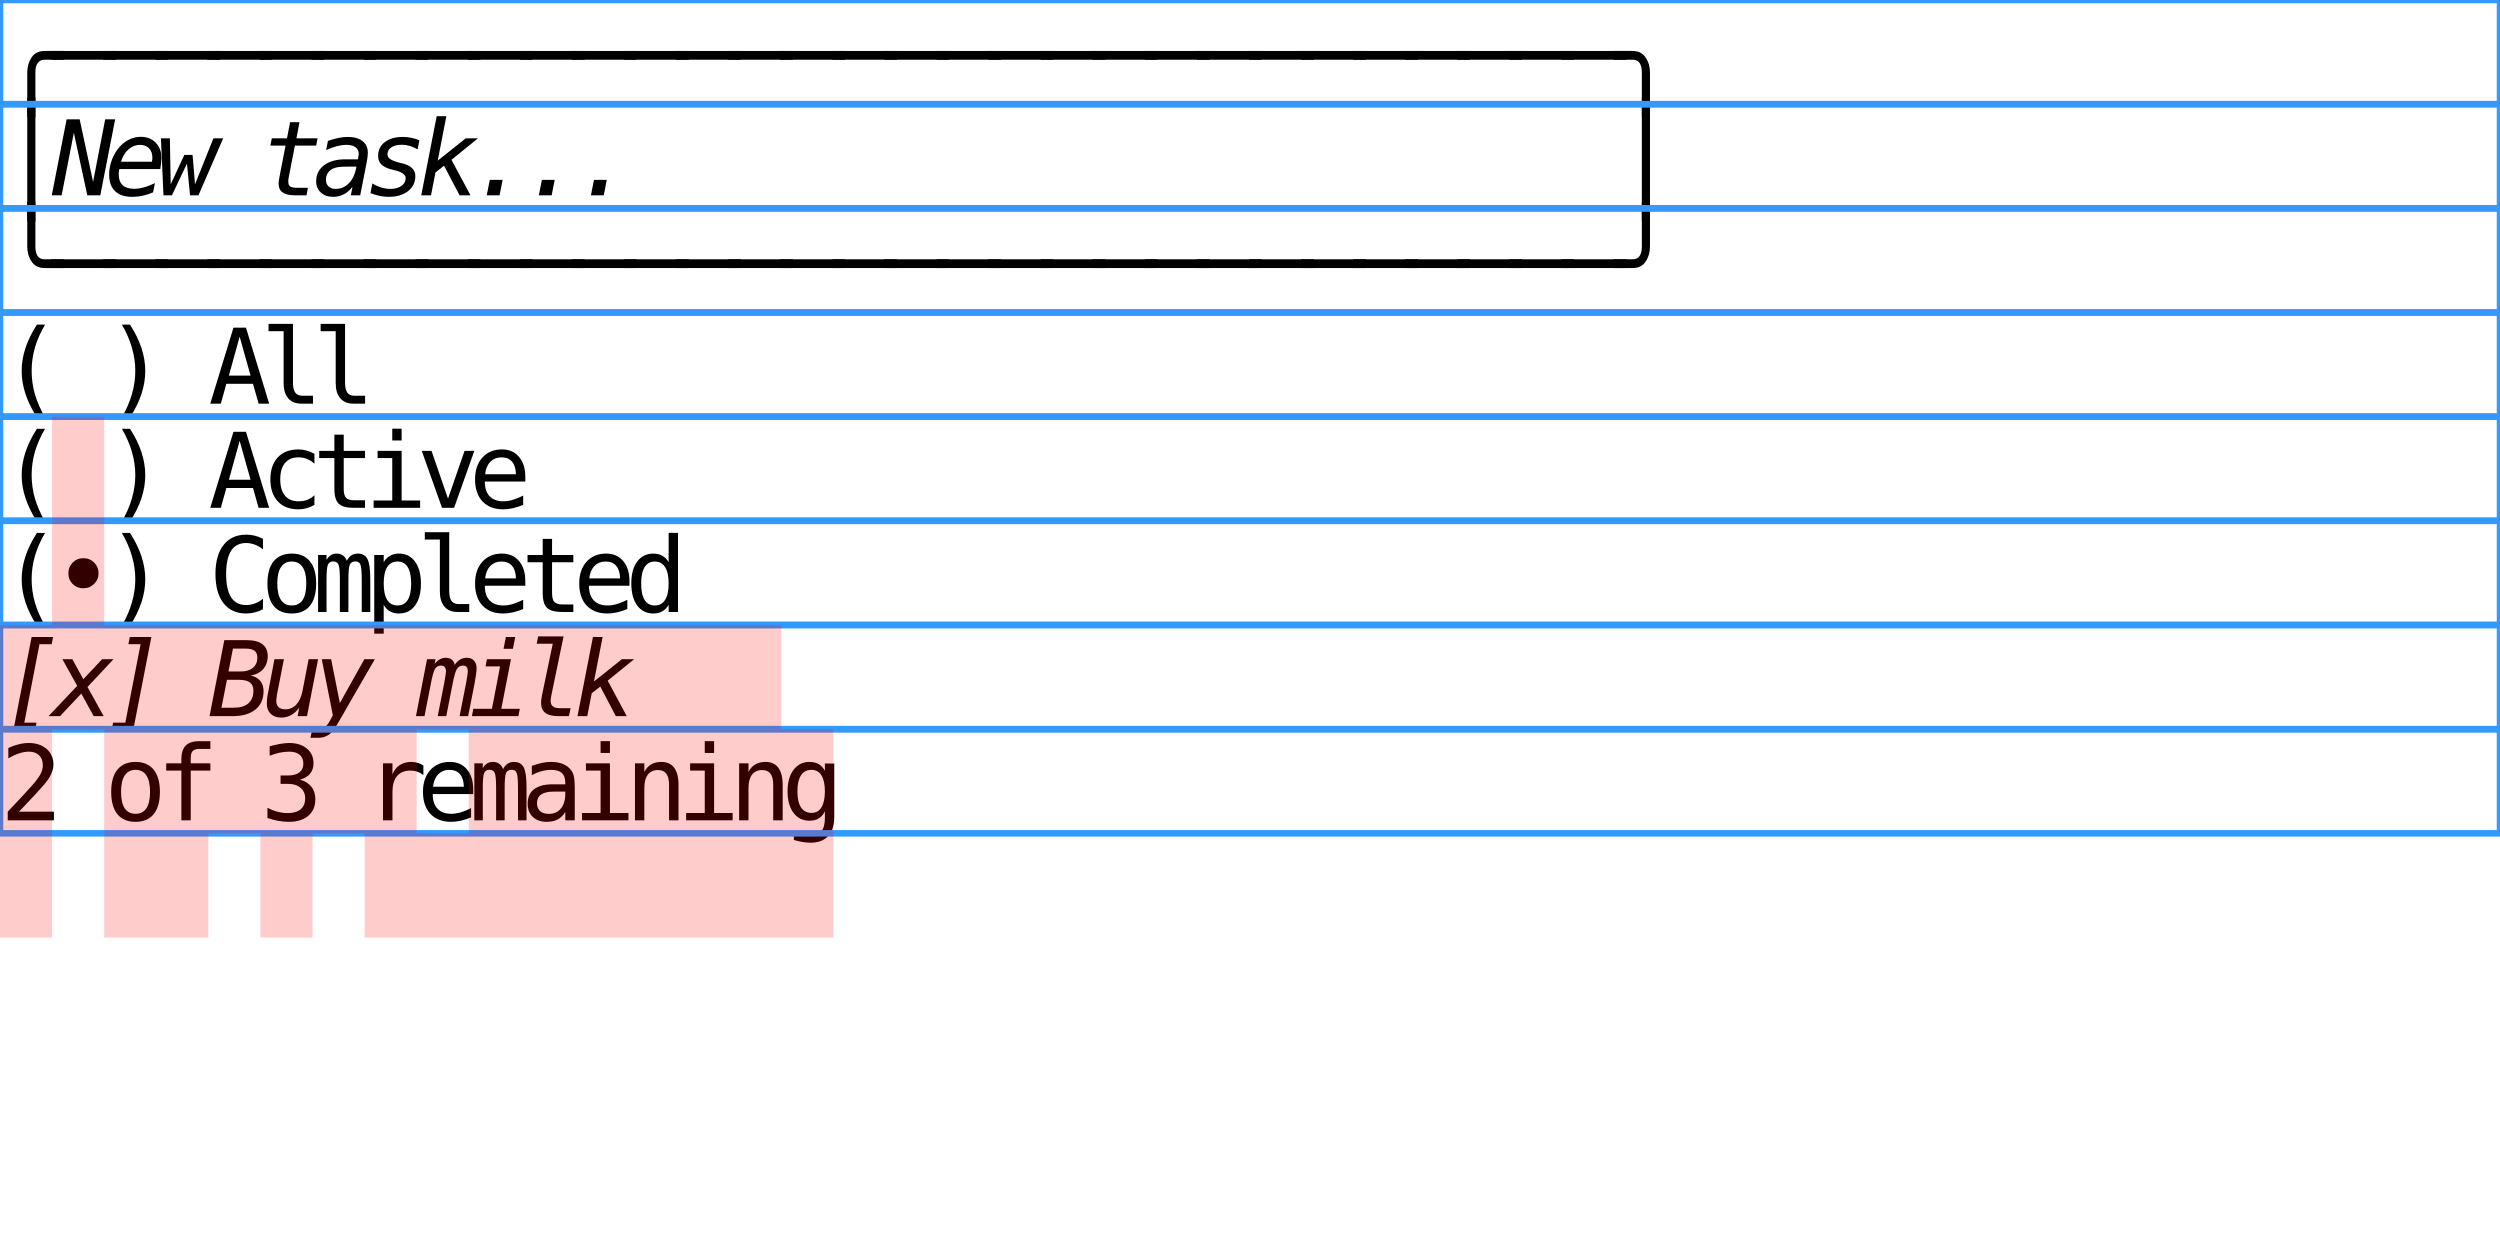
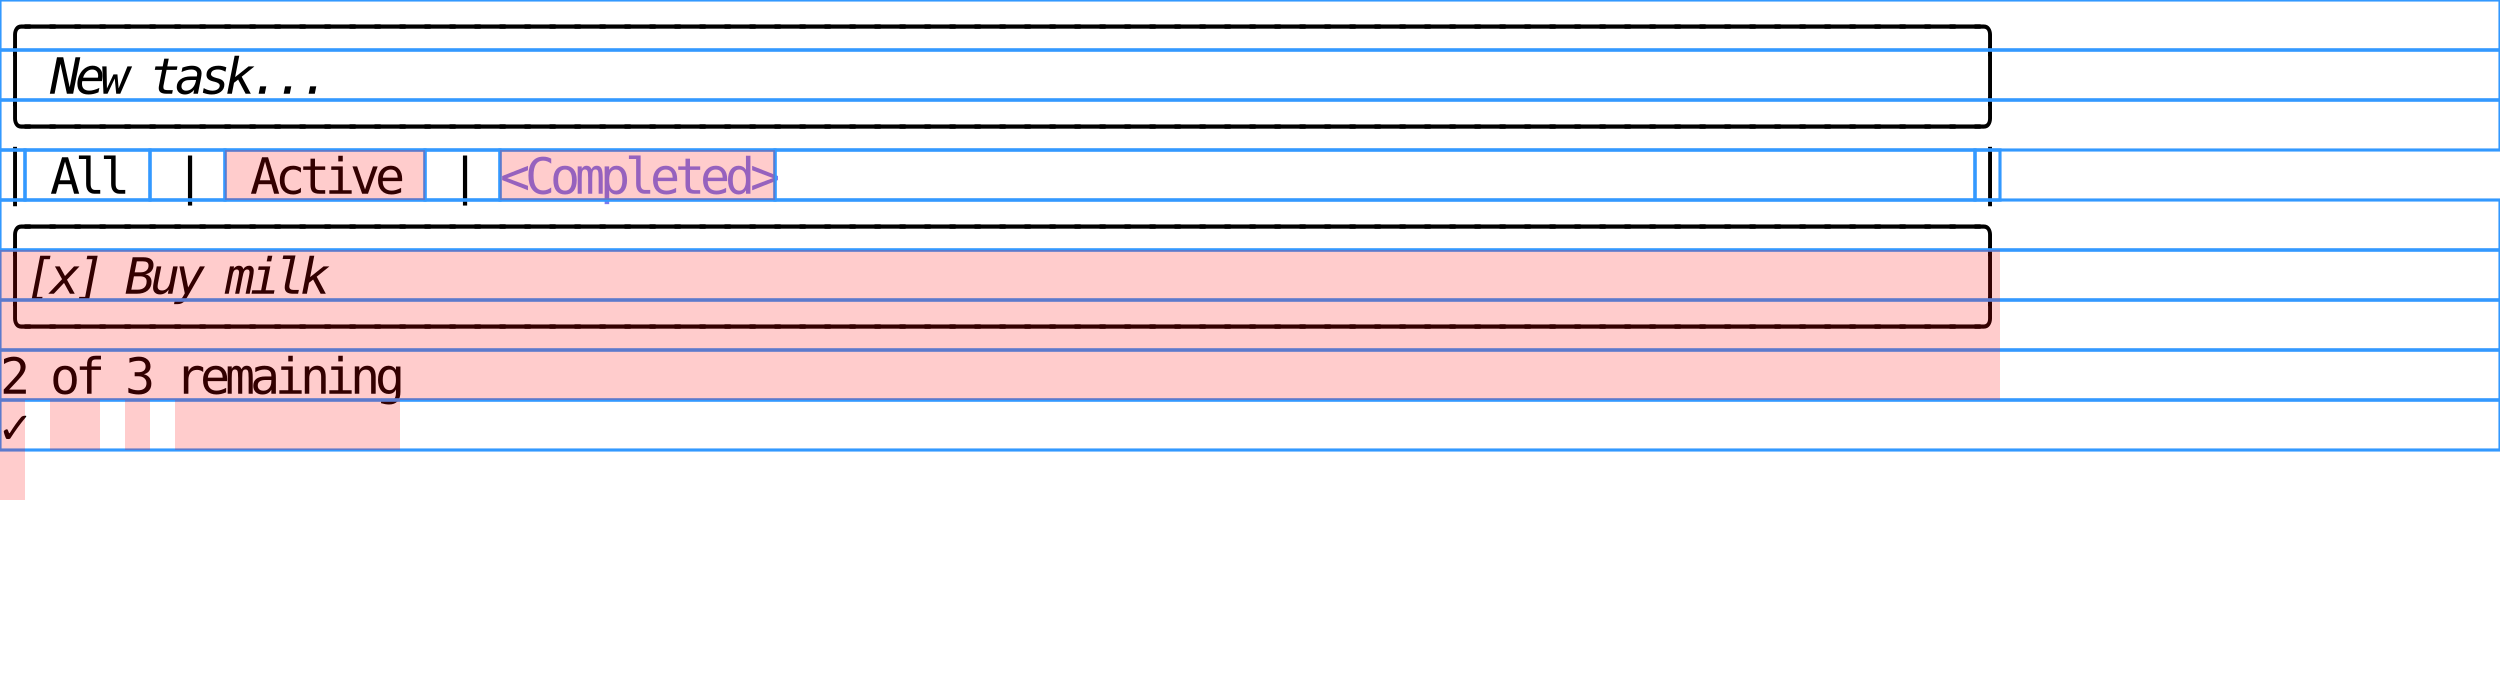
- <svg xmlns="http://www.w3.org/2000/svg" width="384" height="192" viewBox="0 0 384 192" font-family="monospace" font-size="16">
+ <svg xmlns="http://www.w3.org/2000/svg" width="800" height="224" viewBox="0 0 800 224" font-family="monospace" font-size="16">
  <text id="t-0-0" x="0" y="14" style="fill:currentColor">╭</text>
  <text id="t-0-1" x="8" y="14" style="fill:currentColor">─</text>
  <text id="t-0-2" x="16" y="14" style="fill:currentColor">─</text>
  <text id="t-0-3" x="24" y="14" style="fill:currentColor">─</text>
  <text id="t-0-4" x="32" y="14" style="fill:currentColor">─</text>
  <text id="t-0-5" x="40" y="14" style="fill:currentColor">─</text>
  <text id="t-0-6" x="48" y="14" style="fill:currentColor">─</text>
  <text id="t-0-7" x="56" y="14" style="fill:currentColor">─</text>
  <text id="t-0-8" x="64" y="14" style="fill:currentColor">─</text>
  <text id="t-0-9" x="72" y="14" style="fill:currentColor">─</text>
  <text id="t-0-10" x="80" y="14" style="fill:currentColor">─</text>
  <text id="t-0-11" x="88" y="14" style="fill:currentColor">─</text>
  <text id="t-0-12" x="96" y="14" style="fill:currentColor">─</text>
  <text id="t-0-13" x="104" y="14" style="fill:currentColor">─</text>
  <text id="t-0-14" x="112" y="14" style="fill:currentColor">─</text>
  <text id="t-0-15" x="120" y="14" style="fill:currentColor">─</text>
  <text id="t-0-16" x="128" y="14" style="fill:currentColor">─</text>
  <text id="t-0-17" x="136" y="14" style="fill:currentColor">─</text>
  <text id="t-0-18" x="144" y="14" style="fill:currentColor">─</text>
  <text id="t-0-19" x="152" y="14" style="fill:currentColor">─</text>
  <text id="t-0-20" x="160" y="14" style="fill:currentColor">─</text>
  <text id="t-0-21" x="168" y="14" style="fill:currentColor">─</text>
  <text id="t-0-22" x="176" y="14" style="fill:currentColor">─</text>
  <text id="t-0-23" x="184" y="14" style="fill:currentColor">─</text>
  <text id="t-0-24" x="192" y="14" style="fill:currentColor">─</text>
  <text id="t-0-25" x="200" y="14" style="fill:currentColor">─</text>
  <text id="t-0-26" x="208" y="14" style="fill:currentColor">─</text>
  <text id="t-0-27" x="216" y="14" style="fill:currentColor">─</text>
  <text id="t-0-28" x="224" y="14" style="fill:currentColor">─</text>
  <text id="t-0-29" x="232" y="14" style="fill:currentColor">─</text>
  <text id="t-0-30" x="240" y="14" style="fill:currentColor">─</text>
-   <text id="t-0-31" x="248" y="14" style="fill:currentColor">╮</text>
+   <text id="t-0-31" x="248" y="14" style="fill:currentColor">─</text>
+   <text id="t-0-32" x="256" y="14" style="fill:currentColor">─</text>
+   <text id="t-0-33" x="264" y="14" style="fill:currentColor">─</text>
+   <text id="t-0-34" x="272" y="14" style="fill:currentColor">─</text>
+   <text id="t-0-35" x="280" y="14" style="fill:currentColor">─</text>
+   <text id="t-0-36" x="288" y="14" style="fill:currentColor">─</text>
+   <text id="t-0-37" x="296" y="14" style="fill:currentColor">─</text>
+   <text id="t-0-38" x="304" y="14" style="fill:currentColor">─</text>
+   <text id="t-0-39" x="312" y="14" style="fill:currentColor">─</text>
+   <text id="t-0-40" x="320" y="14" style="fill:currentColor">─</text>
+   <text id="t-0-41" x="328" y="14" style="fill:currentColor">─</text>
+   <text id="t-0-42" x="336" y="14" style="fill:currentColor">─</text>
+   <text id="t-0-43" x="344" y="14" style="fill:currentColor">─</text>
+   <text id="t-0-44" x="352" y="14" style="fill:currentColor">─</text>
+   <text id="t-0-45" x="360" y="14" style="fill:currentColor">─</text>
+   <text id="t-0-46" x="368" y="14" style="fill:currentColor">─</text>
+   <text id="t-0-47" x="376" y="14" style="fill:currentColor">─</text>
+   <text id="t-0-48" x="384" y="14" style="fill:currentColor">─</text>
+   <text id="t-0-49" x="392" y="14" style="fill:currentColor">─</text>
+   <text id="t-0-50" x="400" y="14" style="fill:currentColor">─</text>
+   <text id="t-0-51" x="408" y="14" style="fill:currentColor">─</text>
+   <text id="t-0-52" x="416" y="14" style="fill:currentColor">─</text>
+   <text id="t-0-53" x="424" y="14" style="fill:currentColor">─</text>
+   <text id="t-0-54" x="432" y="14" style="fill:currentColor">─</text>
+   <text id="t-0-55" x="440" y="14" style="fill:currentColor">─</text>
+   <text id="t-0-56" x="448" y="14" style="fill:currentColor">─</text>
+   <text id="t-0-57" x="456" y="14" style="fill:currentColor">─</text>
+   <text id="t-0-58" x="464" y="14" style="fill:currentColor">─</text>
+   <text id="t-0-59" x="472" y="14" style="fill:currentColor">─</text>
+   <text id="t-0-60" x="480" y="14" style="fill:currentColor">─</text>
+   <text id="t-0-61" x="488" y="14" style="fill:currentColor">─</text>
+   <text id="t-0-62" x="496" y="14" style="fill:currentColor">─</text>
+   <text id="t-0-63" x="504" y="14" style="fill:currentColor">─</text>
+   <text id="t-0-64" x="512" y="14" style="fill:currentColor">─</text>
+   <text id="t-0-65" x="520" y="14" style="fill:currentColor">─</text>
+   <text id="t-0-66" x="528" y="14" style="fill:currentColor">─</text>
+   <text id="t-0-67" x="536" y="14" style="fill:currentColor">─</text>
+   <text id="t-0-68" x="544" y="14" style="fill:currentColor">─</text>
+   <text id="t-0-69" x="552" y="14" style="fill:currentColor">─</text>
+   <text id="t-0-70" x="560" y="14" style="fill:currentColor">─</text>
+   <text id="t-0-71" x="568" y="14" style="fill:currentColor">─</text>
+   <text id="t-0-72" x="576" y="14" style="fill:currentColor">─</text>
+   <text id="t-0-73" x="584" y="14" style="fill:currentColor">─</text>
+   <text id="t-0-74" x="592" y="14" style="fill:currentColor">─</text>
+   <text id="t-0-75" x="600" y="14" style="fill:currentColor">─</text>
+   <text id="t-0-76" x="608" y="14" style="fill:currentColor">─</text>
+   <text id="t-0-77" x="616" y="14" style="fill:currentColor">─</text>
+   <text id="t-0-78" x="624" y="14" style="fill:currentColor">─</text>
+   <text id="t-0-79" x="632" y="14" style="fill:currentColor">╮</text>
  <text id="t-1-0" x="0" y="30" style="fill:currentColor;font-style:italic">│</text>
-   <text id="t-1-1" x="8" y="30" style="fill:currentColor;font-style:italic">N</text>
-   <text id="t-1-2" x="16" y="30" style="fill:currentColor;font-style:italic">e</text>
-   <text id="t-1-3" x="24" y="30" style="fill:currentColor;font-style:italic">w</text>
-   <text id="t-1-5" x="40" y="30" style="fill:currentColor;font-style:italic">t</text>
-   <text id="t-1-6" x="48" y="30" style="fill:currentColor;font-style:italic">a</text>
-   <text id="t-1-7" x="56" y="30" style="fill:currentColor;font-style:italic">s</text>
-   <text id="t-1-8" x="64" y="30" style="fill:currentColor;font-style:italic">k</text>
-   <text id="t-1-9" x="72" y="30" style="fill:currentColor;font-style:italic">.</text>
+   <text id="t-1-2" x="16" y="30" style="fill:currentColor;font-style:italic">N</text>
+   <text id="t-1-3" x="24" y="30" style="fill:currentColor;font-style:italic">e</text>
+   <text id="t-1-4" x="32" y="30" style="fill:currentColor;font-style:italic">w</text>
+   <text id="t-1-6" x="48" y="30" style="fill:currentColor;font-style:italic">t</text>
+   <text id="t-1-7" x="56" y="30" style="fill:currentColor;font-style:italic">a</text>
+   <text id="t-1-8" x="64" y="30" style="fill:currentColor;font-style:italic">s</text>
+   <text id="t-1-9" x="72" y="30" style="fill:currentColor;font-style:italic">k</text>
  <text id="t-1-10" x="80" y="30" style="fill:currentColor;font-style:italic">.</text>
  <text id="t-1-11" x="88" y="30" style="fill:currentColor;font-style:italic">.</text>
-   <text id="t-1-31" x="248" y="30" style="fill:currentColor;font-style:italic">│</text>
+   <text id="t-1-12" x="96" y="30" style="fill:currentColor;font-style:italic">.</text>
+   <text id="t-1-79" x="632" y="30" style="fill:currentColor;font-style:italic">│</text>
  <text id="t-2-0" x="0" y="46" style="fill:currentColor">╰</text>
  <text id="t-2-1" x="8" y="46" style="fill:currentColor">─</text>
  <text id="t-2-2" x="16" y="46" style="fill:currentColor">─</text>
  <text id="t-2-3" x="24" y="46" style="fill:currentColor">─</text>
  <text id="t-2-4" x="32" y="46" style="fill:currentColor">─</text>
  <text id="t-2-5" x="40" y="46" style="fill:currentColor">─</text>
  <text id="t-2-6" x="48" y="46" style="fill:currentColor">─</text>
  <text id="t-2-7" x="56" y="46" style="fill:currentColor">─</text>
  <text id="t-2-8" x="64" y="46" style="fill:currentColor">─</text>
  <text id="t-2-9" x="72" y="46" style="fill:currentColor">─</text>
  <text id="t-2-10" x="80" y="46" style="fill:currentColor">─</text>
  <text id="t-2-11" x="88" y="46" style="fill:currentColor">─</text>
  <text id="t-2-12" x="96" y="46" style="fill:currentColor">─</text>
  <text id="t-2-13" x="104" y="46" style="fill:currentColor">─</text>
  <text id="t-2-14" x="112" y="46" style="fill:currentColor">─</text>
  <text id="t-2-15" x="120" y="46" style="fill:currentColor">─</text>
  <text id="t-2-16" x="128" y="46" style="fill:currentColor">─</text>
  <text id="t-2-17" x="136" y="46" style="fill:currentColor">─</text>
  <text id="t-2-18" x="144" y="46" style="fill:currentColor">─</text>
  <text id="t-2-19" x="152" y="46" style="fill:currentColor">─</text>
  <text id="t-2-20" x="160" y="46" style="fill:currentColor">─</text>
  <text id="t-2-21" x="168" y="46" style="fill:currentColor">─</text>
  <text id="t-2-22" x="176" y="46" style="fill:currentColor">─</text>
  <text id="t-2-23" x="184" y="46" style="fill:currentColor">─</text>
  <text id="t-2-24" x="192" y="46" style="fill:currentColor">─</text>
  <text id="t-2-25" x="200" y="46" style="fill:currentColor">─</text>
  <text id="t-2-26" x="208" y="46" style="fill:currentColor">─</text>
  <text id="t-2-27" x="216" y="46" style="fill:currentColor">─</text>
  <text id="t-2-28" x="224" y="46" style="fill:currentColor">─</text>
  <text id="t-2-29" x="232" y="46" style="fill:currentColor">─</text>
  <text id="t-2-30" x="240" y="46" style="fill:currentColor">─</text>
-   <text id="t-2-31" x="248" y="46" style="fill:currentColor">╯</text>
-   <text id="t-3-0" x="0" y="62" style="fill:currentColor">(</text>
-   <text id="t-3-2" x="16" y="62" style="fill:currentColor">)</text>
-   <text id="t-3-4" x="32" y="62" style="fill:currentColor">A</text>
-   <text id="t-3-5" x="40" y="62" style="fill:currentColor">l</text>
-   <text id="t-3-6" x="48" y="62" style="fill:currentColor">l</text>
-   <text id="t-4-0" x="0" y="78" style="fill:currentColor">(</text>
-   <text id="t-4-2" x="16" y="78" style="fill:currentColor">)</text>
-   <text id="t-4-4" x="32" y="78" style="fill:currentColor">A</text>
-   <text id="t-4-5" x="40" y="78" style="fill:currentColor">c</text>
-   <text id="t-4-6" x="48" y="78" style="fill:currentColor">t</text>
-   <text id="t-4-7" x="56" y="78" style="fill:currentColor">i</text>
-   <text id="t-4-8" x="64" y="78" style="fill:currentColor">v</text>
-   <text id="t-4-9" x="72" y="78" style="fill:currentColor">e</text>
-   <text id="t-5-0" x="0" y="94" style="fill:currentColor">(</text>
-   <text id="t-5-1" x="8" y="94" style="fill:currentColor">•</text>
-   <text id="t-5-2" x="16" y="94" style="fill:currentColor">)</text>
-   <text id="t-5-4" x="32" y="94" style="fill:currentColor">C</text>
-   <text id="t-5-5" x="40" y="94" style="fill:currentColor">o</text>
-   <text id="t-5-6" x="48" y="94" style="fill:currentColor">m</text>
-   <text id="t-5-7" x="56" y="94" style="fill:currentColor">p</text>
-   <text id="t-5-8" x="64" y="94" style="fill:currentColor">l</text>
-   <text id="t-5-9" x="72" y="94" style="fill:currentColor">e</text>
-   <text id="t-5-10" x="80" y="94" style="fill:currentColor">t</text>
-   <text id="t-5-11" x="88" y="94" style="fill:currentColor">e</text>
-   <text id="t-5-12" x="96" y="94" style="fill:currentColor">d</text>
-   <text id="t-6-0" x="0" y="110" style="fill:currentColor;font-style:italic">[</text>
-   <text id="t-6-1" x="8" y="110" style="fill:currentColor;font-style:italic">x</text>
-   <text id="t-6-2" x="16" y="110" style="fill:currentColor;font-style:italic">]</text>
-   <text id="t-6-4" x="32" y="110" style="fill:currentColor;font-style:italic">B</text>
-   <text id="t-6-5" x="40" y="110" style="fill:currentColor;font-style:italic">u</text>
-   <text id="t-6-6" x="48" y="110" style="fill:currentColor;font-style:italic">y</text>
-   <text id="t-6-8" x="64" y="110" style="fill:currentColor;font-style:italic">m</text>
-   <text id="t-6-9" x="72" y="110" style="fill:currentColor;font-style:italic">i</text>
-   <text id="t-6-10" x="80" y="110" style="fill:currentColor;font-style:italic">l</text>
-   <text id="t-6-11" x="88" y="110" style="fill:currentColor;font-style:italic">k</text>
+   <text id="t-2-31" x="248" y="46" style="fill:currentColor">─</text>
+   <text id="t-2-32" x="256" y="46" style="fill:currentColor">─</text>
+   <text id="t-2-33" x="264" y="46" style="fill:currentColor">─</text>
+   <text id="t-2-34" x="272" y="46" style="fill:currentColor">─</text>
+   <text id="t-2-35" x="280" y="46" style="fill:currentColor">─</text>
+   <text id="t-2-36" x="288" y="46" style="fill:currentColor">─</text>
+   <text id="t-2-37" x="296" y="46" style="fill:currentColor">─</text>
+   <text id="t-2-38" x="304" y="46" style="fill:currentColor">─</text>
+   <text id="t-2-39" x="312" y="46" style="fill:currentColor">─</text>
+   <text id="t-2-40" x="320" y="46" style="fill:currentColor">─</text>
+   <text id="t-2-41" x="328" y="46" style="fill:currentColor">─</text>
+   <text id="t-2-42" x="336" y="46" style="fill:currentColor">─</text>
+   <text id="t-2-43" x="344" y="46" style="fill:currentColor">─</text>
+   <text id="t-2-44" x="352" y="46" style="fill:currentColor">─</text>
+   <text id="t-2-45" x="360" y="46" style="fill:currentColor">─</text>
+   <text id="t-2-46" x="368" y="46" style="fill:currentColor">─</text>
+   <text id="t-2-47" x="376" y="46" style="fill:currentColor">─</text>
+   <text id="t-2-48" x="384" y="46" style="fill:currentColor">─</text>
+   <text id="t-2-49" x="392" y="46" style="fill:currentColor">─</text>
+   <text id="t-2-50" x="400" y="46" style="fill:currentColor">─</text>
+   <text id="t-2-51" x="408" y="46" style="fill:currentColor">─</text>
+   <text id="t-2-52" x="416" y="46" style="fill:currentColor">─</text>
+   <text id="t-2-53" x="424" y="46" style="fill:currentColor">─</text>
+   <text id="t-2-54" x="432" y="46" style="fill:currentColor">─</text>
+   <text id="t-2-55" x="440" y="46" style="fill:currentColor">─</text>
+   <text id="t-2-56" x="448" y="46" style="fill:currentColor">─</text>
+   <text id="t-2-57" x="456" y="46" style="fill:currentColor">─</text>
+   <text id="t-2-58" x="464" y="46" style="fill:currentColor">─</text>
+   <text id="t-2-59" x="472" y="46" style="fill:currentColor">─</text>
+   <text id="t-2-60" x="480" y="46" style="fill:currentColor">─</text>
+   <text id="t-2-61" x="488" y="46" style="fill:currentColor">─</text>
+   <text id="t-2-62" x="496" y="46" style="fill:currentColor">─</text>
+   <text id="t-2-63" x="504" y="46" style="fill:currentColor">─</text>
+   <text id="t-2-64" x="512" y="46" style="fill:currentColor">─</text>
+   <text id="t-2-65" x="520" y="46" style="fill:currentColor">─</text>
+   <text id="t-2-66" x="528" y="46" style="fill:currentColor">─</text>
+   <text id="t-2-67" x="536" y="46" style="fill:currentColor">─</text>
+   <text id="t-2-68" x="544" y="46" style="fill:currentColor">─</text>
+   <text id="t-2-69" x="552" y="46" style="fill:currentColor">─</text>
+   <text id="t-2-70" x="560" y="46" style="fill:currentColor">─</text>
+   <text id="t-2-71" x="568" y="46" style="fill:currentColor">─</text>
+   <text id="t-2-72" x="576" y="46" style="fill:currentColor">─</text>
+   <text id="t-2-73" x="584" y="46" style="fill:currentColor">─</text>
+   <text id="t-2-74" x="592" y="46" style="fill:currentColor">─</text>
+   <text id="t-2-75" x="600" y="46" style="fill:currentColor">─</text>
+   <text id="t-2-76" x="608" y="46" style="fill:currentColor">─</text>
+   <text id="t-2-77" x="616" y="46" style="fill:currentColor">─</text>
+   <text id="t-2-78" x="624" y="46" style="fill:currentColor">─</text>
+   <text id="t-2-79" x="632" y="46" style="fill:currentColor">╯</text>
+   <text id="t-3-0" x="0" y="62" style="fill:currentColor">│</text>
+   <text id="t-3-2" x="16" y="62" style="fill:currentColor">A</text>
+   <text id="t-3-3" x="24" y="62" style="fill:currentColor">l</text>
+   <text id="t-3-4" x="32" y="62" style="fill:currentColor">l</text>
+   <text id="t-3-7" x="56" y="62" style="fill:currentColor">|</text>
+   <text id="t-3-10" x="80" y="62" style="fill:currentColor">A</text>
+   <text id="t-3-11" x="88" y="62" style="fill:currentColor">c</text>
+   <text id="t-3-12" x="96" y="62" style="fill:currentColor">t</text>
+   <text id="t-3-13" x="104" y="62" style="fill:currentColor">i</text>
+   <text id="t-3-14" x="112" y="62" style="fill:currentColor">v</text>
+   <text id="t-3-15" x="120" y="62" style="fill:currentColor">e</text>
+   <text id="t-3-18" x="144" y="62" style="fill:currentColor">|</text>
+   <text id="t-3-20" x="160" y="62" style="fill:#7C7AED">&lt;</text>
+   <text id="t-3-21" x="168" y="62" style="fill:#7C7AED">C</text>
+   <text id="t-3-22" x="176" y="62" style="fill:#7C7AED">o</text>
+   <text id="t-3-23" x="184" y="62" style="fill:#7C7AED">m</text>
+   <text id="t-3-24" x="192" y="62" style="fill:#7C7AED">p</text>
+   <text id="t-3-25" x="200" y="62" style="fill:#7C7AED">l</text>
+   <text id="t-3-26" x="208" y="62" style="fill:#7C7AED">e</text>
+   <text id="t-3-27" x="216" y="62" style="fill:#7C7AED">t</text>
+   <text id="t-3-28" x="224" y="62" style="fill:#7C7AED">e</text>
+   <text id="t-3-29" x="232" y="62" style="fill:#7C7AED">d</text>
+   <text id="t-3-30" x="240" y="62" style="fill:#7C7AED">&gt;</text>
+   <text id="t-3-79" x="632" y="62" style="fill:currentColor">│</text>
+   <text id="t-4-0" x="0" y="78" style="fill:currentColor">╭</text>
+   <text id="t-4-1" x="8" y="78" style="fill:currentColor">─</text>
+   <text id="t-4-2" x="16" y="78" style="fill:currentColor">─</text>
+   <text id="t-4-3" x="24" y="78" style="fill:currentColor">─</text>
+   <text id="t-4-4" x="32" y="78" style="fill:currentColor">─</text>
+   <text id="t-4-5" x="40" y="78" style="fill:currentColor">─</text>
+   <text id="t-4-6" x="48" y="78" style="fill:currentColor">─</text>
+   <text id="t-4-7" x="56" y="78" style="fill:currentColor">─</text>
+   <text id="t-4-8" x="64" y="78" style="fill:currentColor">─</text>
+   <text id="t-4-9" x="72" y="78" style="fill:currentColor">─</text>
+   <text id="t-4-10" x="80" y="78" style="fill:currentColor">─</text>
+   <text id="t-4-11" x="88" y="78" style="fill:currentColor">─</text>
+   <text id="t-4-12" x="96" y="78" style="fill:currentColor">─</text>
+   <text id="t-4-13" x="104" y="78" style="fill:currentColor">─</text>
+   <text id="t-4-14" x="112" y="78" style="fill:currentColor">─</text>
+   <text id="t-4-15" x="120" y="78" style="fill:currentColor">─</text>
+   <text id="t-4-16" x="128" y="78" style="fill:currentColor">─</text>
+   <text id="t-4-17" x="136" y="78" style="fill:currentColor">─</text>
+   <text id="t-4-18" x="144" y="78" style="fill:currentColor">─</text>
+   <text id="t-4-19" x="152" y="78" style="fill:currentColor">─</text>
+   <text id="t-4-20" x="160" y="78" style="fill:currentColor">─</text>
+   <text id="t-4-21" x="168" y="78" style="fill:currentColor">─</text>
+   <text id="t-4-22" x="176" y="78" style="fill:currentColor">─</text>
+   <text id="t-4-23" x="184" y="78" style="fill:currentColor">─</text>
+   <text id="t-4-24" x="192" y="78" style="fill:currentColor">─</text>
+   <text id="t-4-25" x="200" y="78" style="fill:currentColor">─</text>
+   <text id="t-4-26" x="208" y="78" style="fill:currentColor">─</text>
+   <text id="t-4-27" x="216" y="78" style="fill:currentColor">─</text>
+   <text id="t-4-28" x="224" y="78" style="fill:currentColor">─</text>
+   <text id="t-4-29" x="232" y="78" style="fill:currentColor">─</text>
+   <text id="t-4-30" x="240" y="78" style="fill:currentColor">─</text>
+   <text id="t-4-31" x="248" y="78" style="fill:currentColor">─</text>
+   <text id="t-4-32" x="256" y="78" style="fill:currentColor">─</text>
+   <text id="t-4-33" x="264" y="78" style="fill:currentColor">─</text>
+   <text id="t-4-34" x="272" y="78" style="fill:currentColor">─</text>
+   <text id="t-4-35" x="280" y="78" style="fill:currentColor">─</text>
+   <text id="t-4-36" x="288" y="78" style="fill:currentColor">─</text>
+   <text id="t-4-37" x="296" y="78" style="fill:currentColor">─</text>
+   <text id="t-4-38" x="304" y="78" style="fill:currentColor">─</text>
+   <text id="t-4-39" x="312" y="78" style="fill:currentColor">─</text>
+   <text id="t-4-40" x="320" y="78" style="fill:currentColor">─</text>
+   <text id="t-4-41" x="328" y="78" style="fill:currentColor">─</text>
+   <text id="t-4-42" x="336" y="78" style="fill:currentColor">─</text>
+   <text id="t-4-43" x="344" y="78" style="fill:currentColor">─</text>
+   <text id="t-4-44" x="352" y="78" style="fill:currentColor">─</text>
+   <text id="t-4-45" x="360" y="78" style="fill:currentColor">─</text>
+   <text id="t-4-46" x="368" y="78" style="fill:currentColor">─</text>
+   <text id="t-4-47" x="376" y="78" style="fill:currentColor">─</text>
+   <text id="t-4-48" x="384" y="78" style="fill:currentColor">─</text>
+   <text id="t-4-49" x="392" y="78" style="fill:currentColor">─</text>
+   <text id="t-4-50" x="400" y="78" style="fill:currentColor">─</text>
+   <text id="t-4-51" x="408" y="78" style="fill:currentColor">─</text>
+   <text id="t-4-52" x="416" y="78" style="fill:currentColor">─</text>
+   <text id="t-4-53" x="424" y="78" style="fill:currentColor">─</text>
+   <text id="t-4-54" x="432" y="78" style="fill:currentColor">─</text>
+   <text id="t-4-55" x="440" y="78" style="fill:currentColor">─</text>
+   <text id="t-4-56" x="448" y="78" style="fill:currentColor">─</text>
+   <text id="t-4-57" x="456" y="78" style="fill:currentColor">─</text>
+   <text id="t-4-58" x="464" y="78" style="fill:currentColor">─</text>
+   <text id="t-4-59" x="472" y="78" style="fill:currentColor">─</text>
+   <text id="t-4-60" x="480" y="78" style="fill:currentColor">─</text>
+   <text id="t-4-61" x="488" y="78" style="fill:currentColor">─</text>
+   <text id="t-4-62" x="496" y="78" style="fill:currentColor">─</text>
+   <text id="t-4-63" x="504" y="78" style="fill:currentColor">─</text>
+   <text id="t-4-64" x="512" y="78" style="fill:currentColor">─</text>
+   <text id="t-4-65" x="520" y="78" style="fill:currentColor">─</text>
+   <text id="t-4-66" x="528" y="78" style="fill:currentColor">─</text>
+   <text id="t-4-67" x="536" y="78" style="fill:currentColor">─</text>
+   <text id="t-4-68" x="544" y="78" style="fill:currentColor">─</text>
+   <text id="t-4-69" x="552" y="78" style="fill:currentColor">─</text>
+   <text id="t-4-70" x="560" y="78" style="fill:currentColor">─</text>
+   <text id="t-4-71" x="568" y="78" style="fill:currentColor">─</text>
+   <text id="t-4-72" x="576" y="78" style="fill:currentColor">─</text>
+   <text id="t-4-73" x="584" y="78" style="fill:currentColor">─</text>
+   <text id="t-4-74" x="592" y="78" style="fill:currentColor">─</text>
+   <text id="t-4-75" x="600" y="78" style="fill:currentColor">─</text>
+   <text id="t-4-76" x="608" y="78" style="fill:currentColor">─</text>
+   <text id="t-4-77" x="616" y="78" style="fill:currentColor">─</text>
+   <text id="t-4-78" x="624" y="78" style="fill:currentColor">─</text>
+   <text id="t-4-79" x="632" y="78" style="fill:currentColor">╮</text>
+   <text id="t-5-0" x="0" y="94" style="fill:currentColor;font-style:italic">│</text>
+   <text id="t-5-1" x="8" y="94" style="fill:currentColor;font-style:italic">[</text>
+   <text id="t-5-2" x="16" y="94" style="fill:currentColor;font-style:italic">x</text>
+   <text id="t-5-3" x="24" y="94" style="fill:currentColor;font-style:italic">]</text>
+   <text id="t-5-5" x="40" y="94" style="fill:currentColor;font-style:italic">B</text>
+   <text id="t-5-6" x="48" y="94" style="fill:currentColor;font-style:italic">u</text>
+   <text id="t-5-7" x="56" y="94" style="fill:currentColor;font-style:italic">y</text>
+   <text id="t-5-9" x="72" y="94" style="fill:currentColor;font-style:italic">m</text>
+   <text id="t-5-10" x="80" y="94" style="fill:currentColor;font-style:italic">i</text>
+   <text id="t-5-11" x="88" y="94" style="fill:currentColor;font-style:italic">l</text>
+   <text id="t-5-12" x="96" y="94" style="fill:currentColor;font-style:italic">k</text>
+   <text id="t-5-79" x="632" y="94" style="fill:currentColor;font-style:italic">│</text>
+   <text id="t-6-0" x="0" y="110" style="fill:currentColor">╰</text>
+   <text id="t-6-1" x="8" y="110" style="fill:currentColor">─</text>
+   <text id="t-6-2" x="16" y="110" style="fill:currentColor">─</text>
+   <text id="t-6-3" x="24" y="110" style="fill:currentColor">─</text>
+   <text id="t-6-4" x="32" y="110" style="fill:currentColor">─</text>
+   <text id="t-6-5" x="40" y="110" style="fill:currentColor">─</text>
+   <text id="t-6-6" x="48" y="110" style="fill:currentColor">─</text>
+   <text id="t-6-7" x="56" y="110" style="fill:currentColor">─</text>
+   <text id="t-6-8" x="64" y="110" style="fill:currentColor">─</text>
+   <text id="t-6-9" x="72" y="110" style="fill:currentColor">─</text>
+   <text id="t-6-10" x="80" y="110" style="fill:currentColor">─</text>
+   <text id="t-6-11" x="88" y="110" style="fill:currentColor">─</text>
+   <text id="t-6-12" x="96" y="110" style="fill:currentColor">─</text>
+   <text id="t-6-13" x="104" y="110" style="fill:currentColor">─</text>
+   <text id="t-6-14" x="112" y="110" style="fill:currentColor">─</text>
+   <text id="t-6-15" x="120" y="110" style="fill:currentColor">─</text>
+   <text id="t-6-16" x="128" y="110" style="fill:currentColor">─</text>
+   <text id="t-6-17" x="136" y="110" style="fill:currentColor">─</text>
+   <text id="t-6-18" x="144" y="110" style="fill:currentColor">─</text>
+   <text id="t-6-19" x="152" y="110" style="fill:currentColor">─</text>
+   <text id="t-6-20" x="160" y="110" style="fill:currentColor">─</text>
+   <text id="t-6-21" x="168" y="110" style="fill:currentColor">─</text>
+   <text id="t-6-22" x="176" y="110" style="fill:currentColor">─</text>
+   <text id="t-6-23" x="184" y="110" style="fill:currentColor">─</text>
+   <text id="t-6-24" x="192" y="110" style="fill:currentColor">─</text>
+   <text id="t-6-25" x="200" y="110" style="fill:currentColor">─</text>
+   <text id="t-6-26" x="208" y="110" style="fill:currentColor">─</text>
+   <text id="t-6-27" x="216" y="110" style="fill:currentColor">─</text>
+   <text id="t-6-28" x="224" y="110" style="fill:currentColor">─</text>
+   <text id="t-6-29" x="232" y="110" style="fill:currentColor">─</text>
+   <text id="t-6-30" x="240" y="110" style="fill:currentColor">─</text>
+   <text id="t-6-31" x="248" y="110" style="fill:currentColor">─</text>
+   <text id="t-6-32" x="256" y="110" style="fill:currentColor">─</text>
+   <text id="t-6-33" x="264" y="110" style="fill:currentColor">─</text>
+   <text id="t-6-34" x="272" y="110" style="fill:currentColor">─</text>
+   <text id="t-6-35" x="280" y="110" style="fill:currentColor">─</text>
+   <text id="t-6-36" x="288" y="110" style="fill:currentColor">─</text>
+   <text id="t-6-37" x="296" y="110" style="fill:currentColor">─</text>
+   <text id="t-6-38" x="304" y="110" style="fill:currentColor">─</text>
+   <text id="t-6-39" x="312" y="110" style="fill:currentColor">─</text>
+   <text id="t-6-40" x="320" y="110" style="fill:currentColor">─</text>
+   <text id="t-6-41" x="328" y="110" style="fill:currentColor">─</text>
+   <text id="t-6-42" x="336" y="110" style="fill:currentColor">─</text>
+   <text id="t-6-43" x="344" y="110" style="fill:currentColor">─</text>
+   <text id="t-6-44" x="352" y="110" style="fill:currentColor">─</text>
+   <text id="t-6-45" x="360" y="110" style="fill:currentColor">─</text>
+   <text id="t-6-46" x="368" y="110" style="fill:currentColor">─</text>
+   <text id="t-6-47" x="376" y="110" style="fill:currentColor">─</text>
+   <text id="t-6-48" x="384" y="110" style="fill:currentColor">─</text>
+   <text id="t-6-49" x="392" y="110" style="fill:currentColor">─</text>
+   <text id="t-6-50" x="400" y="110" style="fill:currentColor">─</text>
+   <text id="t-6-51" x="408" y="110" style="fill:currentColor">─</text>
+   <text id="t-6-52" x="416" y="110" style="fill:currentColor">─</text>
+   <text id="t-6-53" x="424" y="110" style="fill:currentColor">─</text>
+   <text id="t-6-54" x="432" y="110" style="fill:currentColor">─</text>
+   <text id="t-6-55" x="440" y="110" style="fill:currentColor">─</text>
+   <text id="t-6-56" x="448" y="110" style="fill:currentColor">─</text>
+   <text id="t-6-57" x="456" y="110" style="fill:currentColor">─</text>
+   <text id="t-6-58" x="464" y="110" style="fill:currentColor">─</text>
+   <text id="t-6-59" x="472" y="110" style="fill:currentColor">─</text>
+   <text id="t-6-60" x="480" y="110" style="fill:currentColor">─</text>
+   <text id="t-6-61" x="488" y="110" style="fill:currentColor">─</text>
+   <text id="t-6-62" x="496" y="110" style="fill:currentColor">─</text>
+   <text id="t-6-63" x="504" y="110" style="fill:currentColor">─</text>
+   <text id="t-6-64" x="512" y="110" style="fill:currentColor">─</text>
+   <text id="t-6-65" x="520" y="110" style="fill:currentColor">─</text>
+   <text id="t-6-66" x="528" y="110" style="fill:currentColor">─</text>
+   <text id="t-6-67" x="536" y="110" style="fill:currentColor">─</text>
+   <text id="t-6-68" x="544" y="110" style="fill:currentColor">─</text>
+   <text id="t-6-69" x="552" y="110" style="fill:currentColor">─</text>
+   <text id="t-6-70" x="560" y="110" style="fill:currentColor">─</text>
+   <text id="t-6-71" x="568" y="110" style="fill:currentColor">─</text>
+   <text id="t-6-72" x="576" y="110" style="fill:currentColor">─</text>
+   <text id="t-6-73" x="584" y="110" style="fill:currentColor">─</text>
+   <text id="t-6-74" x="592" y="110" style="fill:currentColor">─</text>
+   <text id="t-6-75" x="600" y="110" style="fill:currentColor">─</text>
+   <text id="t-6-76" x="608" y="110" style="fill:currentColor">─</text>
+   <text id="t-6-77" x="616" y="110" style="fill:currentColor">─</text>
+   <text id="t-6-78" x="624" y="110" style="fill:currentColor">─</text>
+   <text id="t-6-79" x="632" y="110" style="fill:currentColor">╯</text>
  <text id="t-7-0" x="0" y="126" style="fill:currentColor">2</text>
  <text id="t-7-2" x="16" y="126" style="fill:currentColor">o</text>
  <text id="t-7-3" x="24" y="126" style="fill:currentColor">f</text>
  <text id="t-7-5" x="40" y="126" style="fill:currentColor">3</text>
  <text id="t-7-7" x="56" y="126" style="fill:currentColor">r</text>
  <text id="t-7-8" x="64" y="126" style="fill:currentColor">e</text>
  <text id="t-7-9" x="72" y="126" style="fill:currentColor">m</text>
  <text id="t-7-10" x="80" y="126" style="fill:currentColor">a</text>
  <text id="t-7-11" x="88" y="126" style="fill:currentColor">i</text>
  <text id="t-7-12" x="96" y="126" style="fill:currentColor">n</text>
  <text id="t-7-13" x="104" y="126" style="fill:currentColor">i</text>
  <text id="t-7-14" x="112" y="126" style="fill:currentColor">n</text>
  <text id="t-7-15" x="120" y="126" style="fill:currentColor">g</text>
-   <rect id="box-3" x="0" y="0" width="384" height="16" fill="none" stroke="#3399ff" stroke-width="1" />
-   <rect id="box-5" x="0" y="16" width="384" height="16" fill="none" stroke="#3399ff" stroke-width="1" />
-   <rect id="box-7" x="0" y="32" width="384" height="16" fill="none" stroke="#3399ff" stroke-width="1" />
-   <rect id="box-47" x="0" y="48" width="384" height="16" fill="none" stroke="#3399ff" stroke-width="1" />
-   <rect id="box-55" x="0" y="64" width="384" height="16" fill="none" stroke="#3399ff" stroke-width="1" />
-   <rect id="box-57" x="0" y="80" width="384" height="16" fill="none" stroke="#3399ff" stroke-width="1" />
-   <rect id="box-51" x="0" y="96" width="384" height="16" fill="none" stroke="#3399ff" stroke-width="1" />
-   <rect id="box-53" x="0" y="112" width="384" height="16" fill="none" stroke="#3399ff" stroke-width="1" />
-   <rect id="dirty-4-1" x="8" y="64" width="8" height="16" fill="#ff0000" fill-opacity="0.2" />
-   <rect id="dirty-5-1" x="8" y="80" width="8" height="16" fill="#ff0000" fill-opacity="0.2" />
-   <rect id="dirty-6-0" x="0" y="96" width="120" height="16" fill="#ff0000" fill-opacity="0.2" />
-   <rect id="dirty-7-0" x="0" y="112" width="8" height="16" fill="#ff0000" fill-opacity="0.2" />
-   <rect id="dirty-7-2" x="16" y="112" width="48" height="16" fill="#ff0000" fill-opacity="0.2" />
-   <rect id="dirty-7-9" x="72" y="112" width="56" height="16" fill="#ff0000" fill-opacity="0.2" />
+   <text id="t-8-0" x="0" y="142" style="fill:currentColor">✓</text>
+   <rect id="box-3" x="0" y="0" width="800" height="16" fill="none" stroke="#3399ff" stroke-width="1" />
+   <rect id="box-5" x="0" y="16" width="800" height="16" fill="none" stroke="#3399ff" stroke-width="1" />
+   <rect id="box-7" x="0" y="32" width="800" height="16" fill="none" stroke="#3399ff" stroke-width="1" />
+   <rect id="box-21" x="0" y="48" width="8" height="16" fill="none" stroke="#3399ff" stroke-width="1" />
+   <rect id="box-22" x="8" y="48" width="40" height="16" fill="none" stroke="#3399ff" stroke-width="1" />
+   <rect id="box-23" x="48" y="48" width="24" height="16" fill="none" stroke="#3399ff" stroke-width="1" />
+   <rect id="box-24" x="72" y="48" width="64" height="16" fill="none" stroke="#3399ff" stroke-width="1" />
+   <rect id="box-25" x="136" y="48" width="24" height="16" fill="none" stroke="#3399ff" stroke-width="1" />
+   <rect id="box-26" x="160" y="48" width="88" height="16" fill="none" stroke="#3399ff" stroke-width="1" />
+   <rect id="box-27" x="248" y="48" width="384" height="16" fill="none" stroke="#3399ff" stroke-width="1" />
+   <rect id="box-28" x="632" y="48" width="8" height="16" fill="none" stroke="#3399ff" stroke-width="1" />
+   <rect id="box-30" x="0" y="64" width="800" height="16" fill="none" stroke="#3399ff" stroke-width="1" />
+   <rect id="box-54" x="0" y="80" width="800" height="16" fill="none" stroke="#3399ff" stroke-width="1" />
+   <rect id="box-33" x="0" y="96" width="800" height="16" fill="none" stroke="#3399ff" stroke-width="1" />
+   <rect id="box-38" x="0" y="112" width="800" height="16" fill="none" stroke="#3399ff" stroke-width="1" />
+   <rect id="box-40" x="0" y="128" width="800" height="16" fill="none" stroke="#3399ff" stroke-width="1" />
+   <rect id="dirty-3-9" x="72" y="48" width="64" height="16" fill="#ff0000" fill-opacity="0.2" />
+   <rect id="dirty-3-20" x="160" y="48" width="88" height="16" fill="#ff0000" fill-opacity="0.2" />
+   <rect id="dirty-5-0" x="0" y="80" width="640" height="16" fill="#ff0000" fill-opacity="0.2" />
+   <rect id="dirty-6-0" x="0" y="96" width="640" height="16" fill="#ff0000" fill-opacity="0.2" />
+   <rect id="dirty-7-0" x="0" y="112" width="640" height="16" fill="#ff0000" fill-opacity="0.2" />
  <rect id="dirty-8-0" x="0" y="128" width="8" height="16" fill="#ff0000" fill-opacity="0.2" />
  <rect id="dirty-8-2" x="16" y="128" width="16" height="16" fill="#ff0000" fill-opacity="0.2" />
  <rect id="dirty-8-5" x="40" y="128" width="8" height="16" fill="#ff0000" fill-opacity="0.2" />
  <rect id="dirty-8-7" x="56" y="128" width="72" height="16" fill="#ff0000" fill-opacity="0.2" />
+   <rect id="dirty-9-0" x="0" y="144" width="8" height="16" fill="#ff0000" fill-opacity="0.2" />
</svg>
